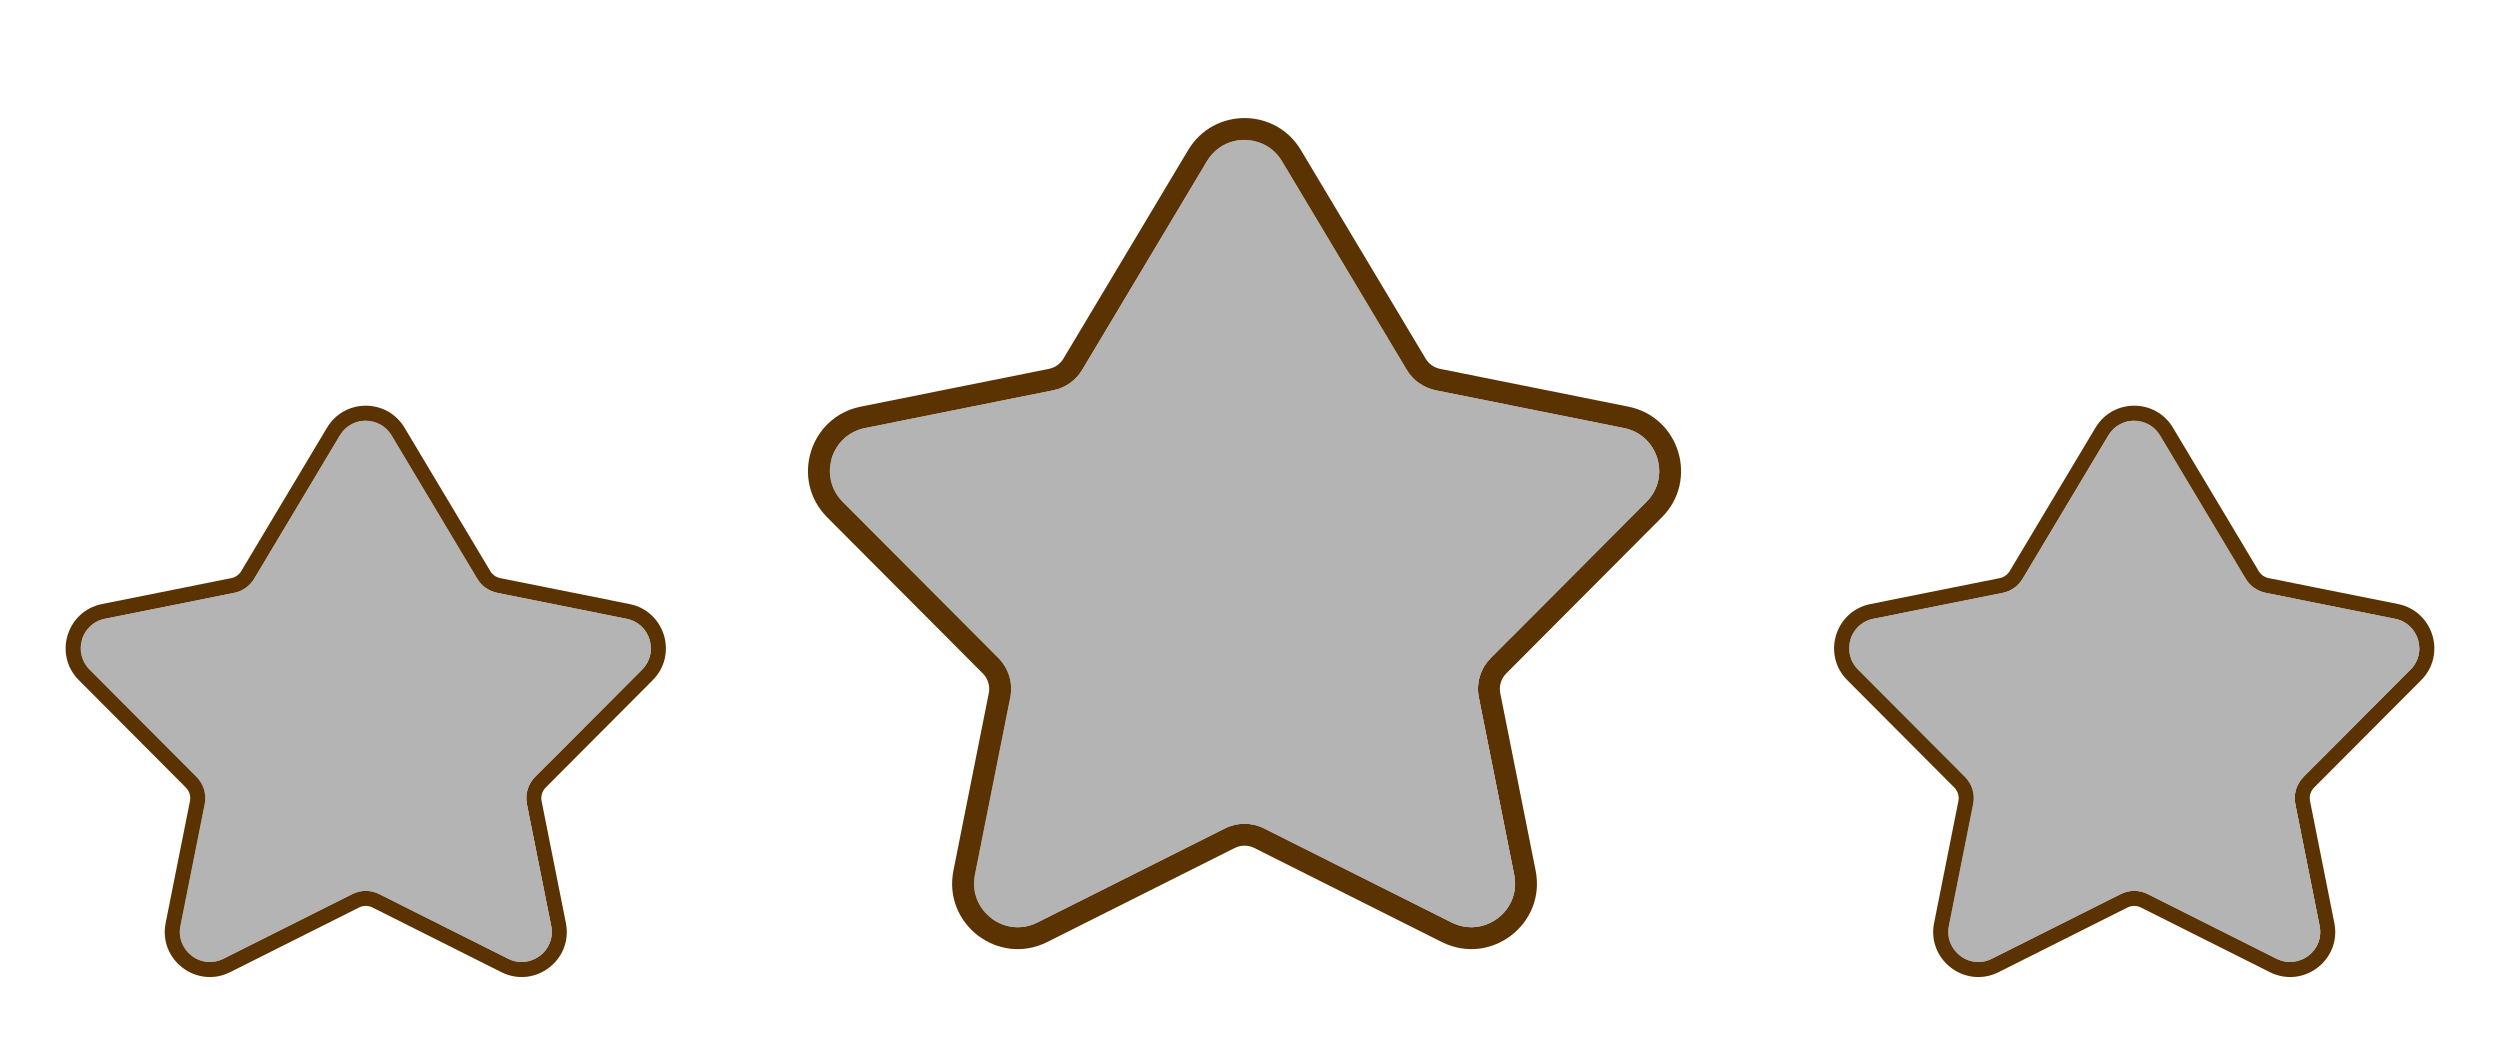
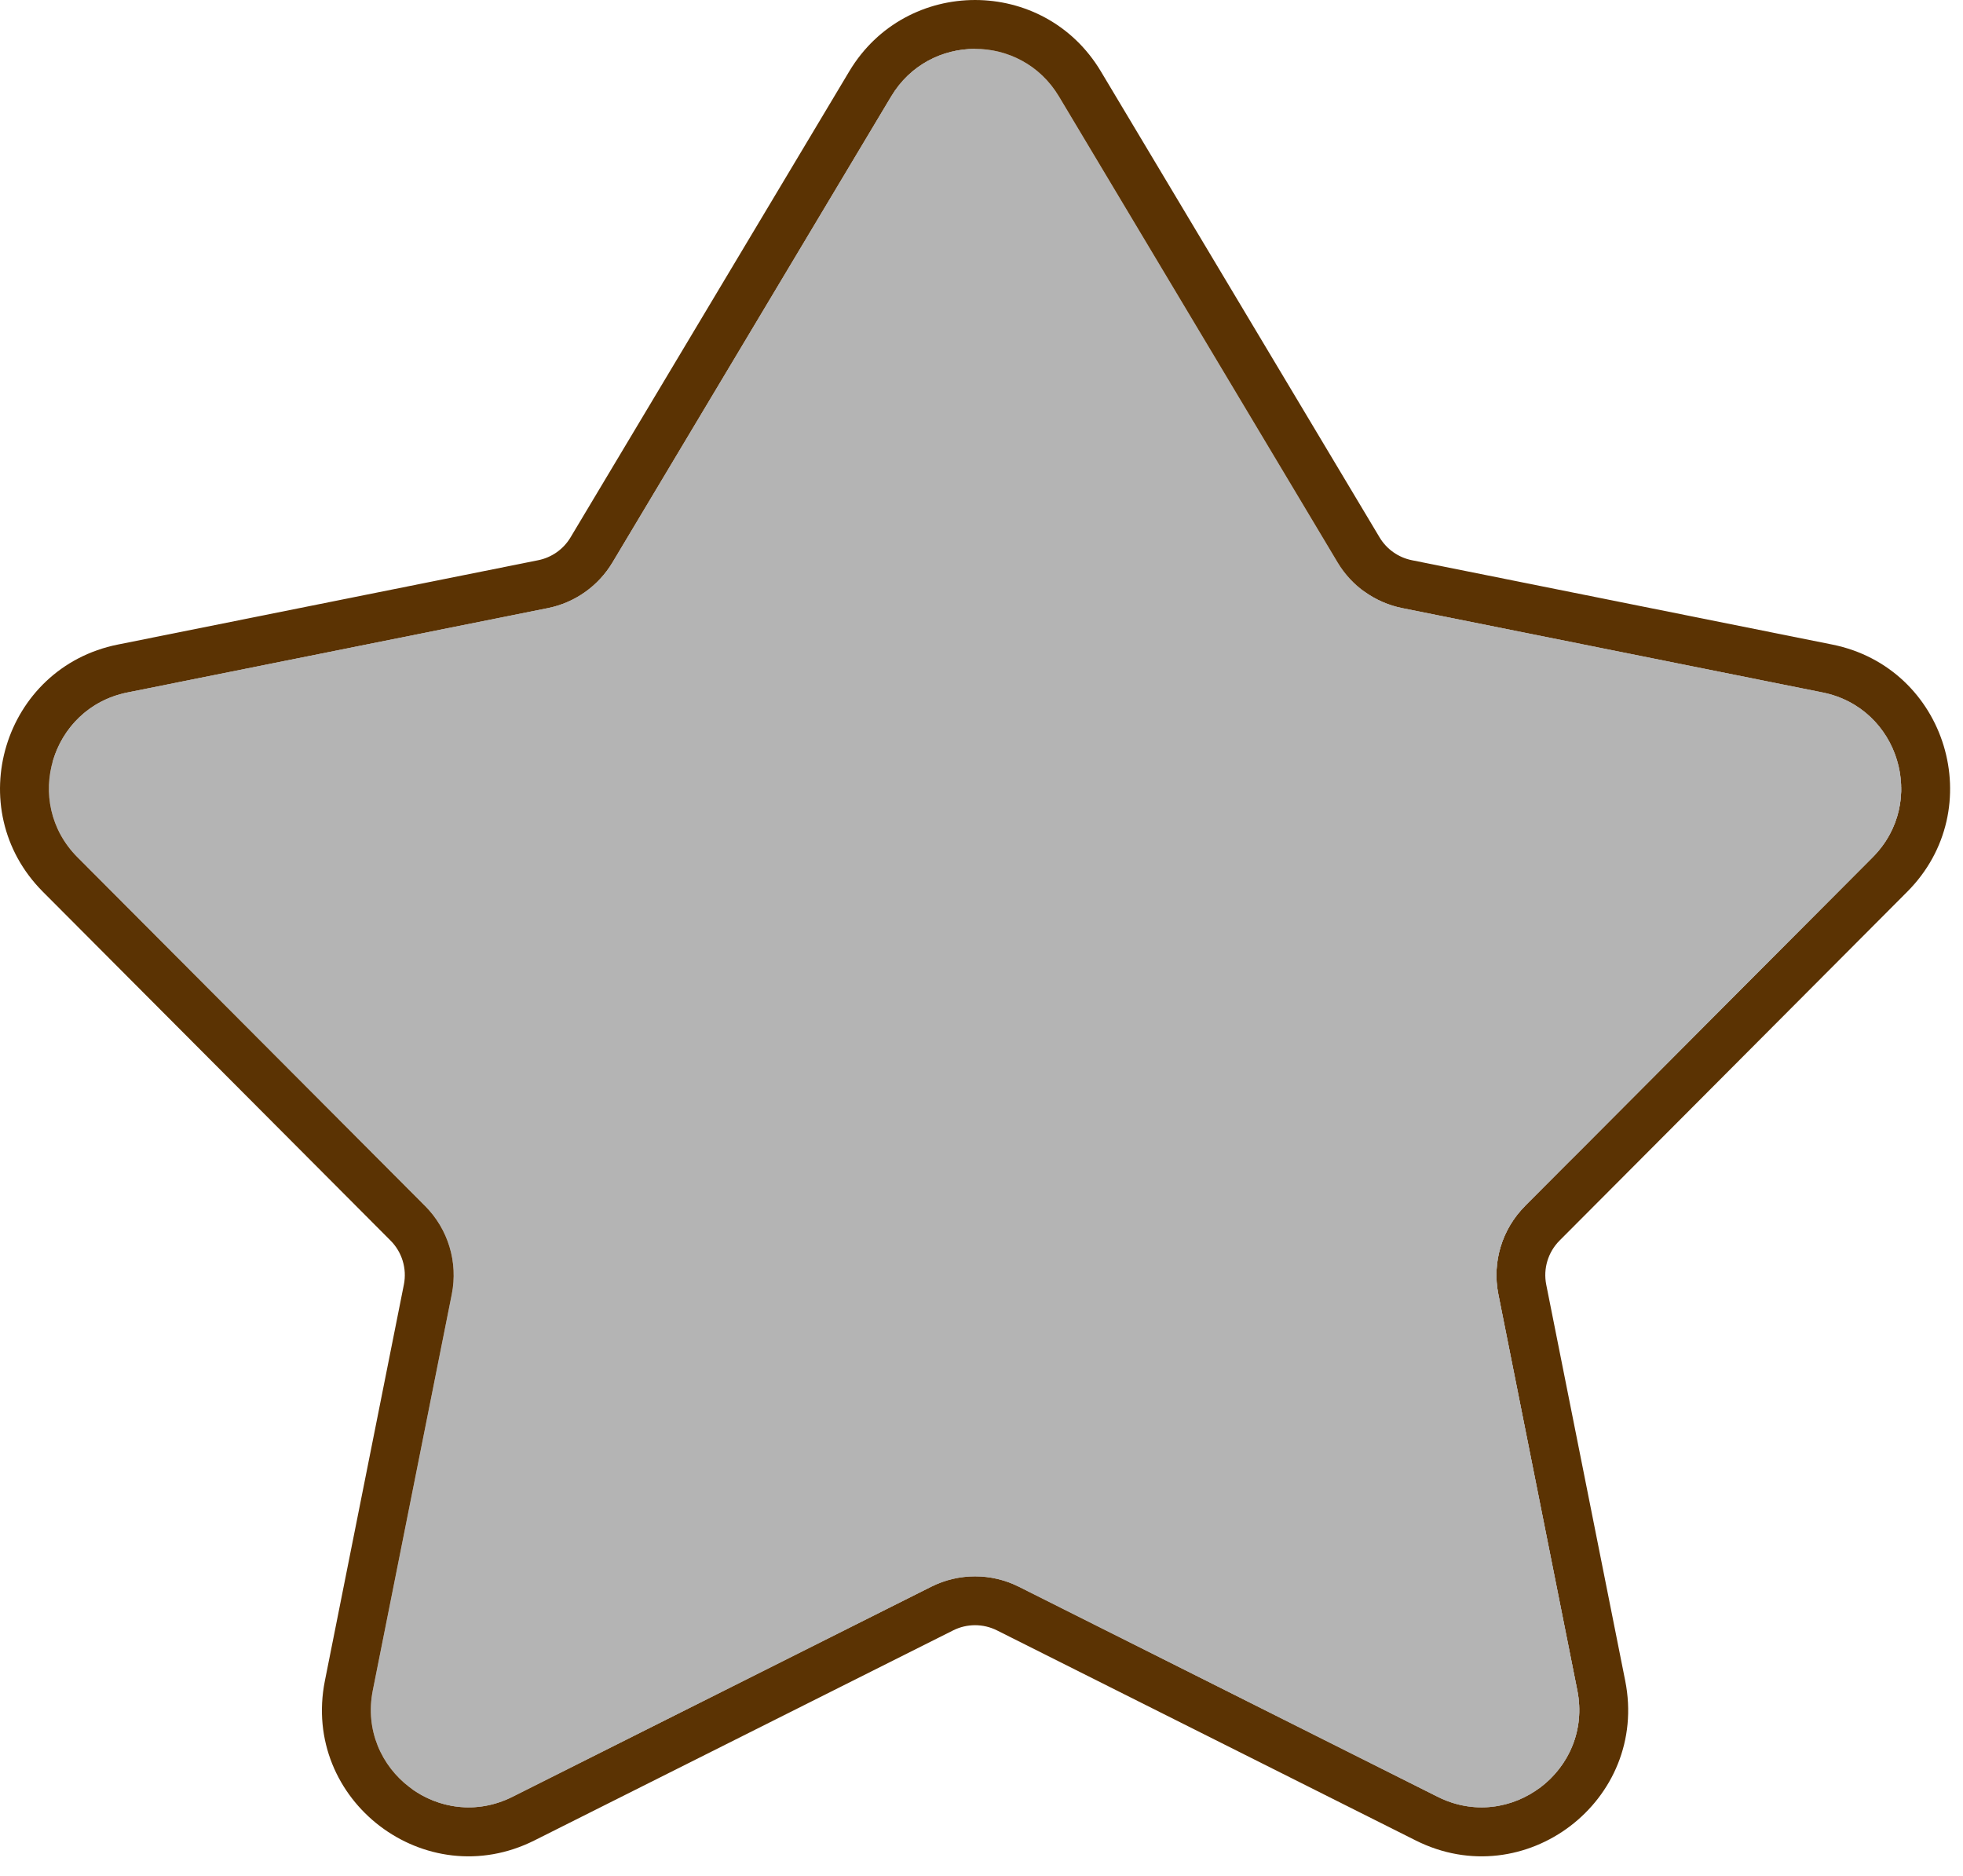
- <svg xmlns="http://www.w3.org/2000/svg" width="256" height="108" viewBox="0 0 256 108" fill="none">
-   <path d="M88.581 43.835L107.852 39.968C109.091 39.72 110.168 38.96 110.816 37.875L118.619 24.83L123.595 16.51C125.334 13.603 129.546 13.603 131.285 16.51L144.064 37.875C144.712 38.96 145.789 39.72 147.028 39.968L166.299 43.835C169.803 44.538 171.114 48.86 168.591 51.391L152.651 67.381C151.596 68.44 151.138 69.955 151.431 71.421L155.051 89.58C155.78 93.238 151.982 96.134 148.648 94.461L129.449 84.831C128.185 84.197 126.695 84.197 125.431 84.831L106.232 94.461C102.898 96.134 99.1 93.238 99.829 89.58L103.45 71.421C103.742 69.955 103.284 68.44 102.229 67.381L86.289 51.391C83.766 48.86 85.077 44.538 88.581 43.835Z" fill="#b4b4b4" />
-   <path fill-rule="evenodd" clip-rule="evenodd" d="M88.14 41.639L107.411 37.772C108.031 37.648 108.569 37.268 108.893 36.725L121.672 15.36C124.28 10.999 130.599 10.999 133.207 15.36L145.986 36.725C146.31 37.268 146.848 37.648 147.468 37.772L166.739 41.639C171.996 42.693 173.962 49.176 170.177 52.973L154.237 68.963C153.71 69.492 153.481 70.25 153.627 70.983L157.248 89.142C158.341 94.629 152.644 98.972 147.643 96.464L128.444 86.834C127.812 86.517 127.067 86.517 126.435 86.834L107.236 96.464C102.235 98.972 96.538 94.629 97.632 89.142L101.252 70.983C101.398 70.25 101.169 69.492 100.642 68.963L84.702 52.973C80.917 49.176 82.883 42.693 88.14 41.639ZM107.852 39.968L88.581 43.835C85.076 44.538 83.765 48.86 86.289 51.391L102.228 67.381C103.283 68.44 103.741 69.955 103.449 71.421L99.829 89.58C99.099 93.238 102.898 96.134 106.232 94.461L125.431 84.831C126.695 84.197 128.184 84.197 129.448 84.831L148.648 94.461C151.982 96.134 155.78 93.238 155.05 89.58L151.43 71.421C151.138 69.955 151.596 68.44 152.651 67.381L168.59 51.391C171.114 48.86 169.803 44.538 166.299 43.835L147.027 39.968C145.788 39.72 144.712 38.96 144.063 37.875L131.285 16.51C129.546 13.603 125.333 13.603 123.594 16.51L110.816 37.875C110.167 38.96 109.091 39.72 107.852 39.968Z" fill="#5B3303" />
-   <path fill-rule="evenodd" clip-rule="evenodd" d="M123.566 55.065C124.086 55.399 124.237 56.092 123.902 56.613L113.821 72.295C113.487 72.815 112.793 72.966 112.273 72.631C111.753 72.296 111.602 71.603 111.937 71.083L122.018 55.401C122.352 54.881 123.045 54.73 123.566 55.065Z" fill="#b4b4b4" />
-   <path d="M168.591 51.392L155.012 65.014C153.612 66.418 151.455 66.735 149.71 65.793L127.44 53.767L145.282 39.205C145.797 39.578 146.391 39.841 147.028 39.969L166.299 43.835C169.804 44.538 171.115 48.86 168.591 51.392Z" fill="#b4b4b4" />
-   <path fill-rule="evenodd" clip-rule="evenodd" d="M155.435 48.027C155.512 48.641 155.077 49.201 154.463 49.277L136.541 51.518C135.927 51.594 135.367 51.159 135.29 50.545C135.214 49.931 135.649 49.371 136.263 49.295L154.185 47.054C154.799 46.978 155.359 47.413 155.435 48.027Z" fill="#b4b4b4" />
-   <path d="M125.43 84.832L106.231 94.462C104.606 95.277 102.87 95.007 101.603 94.092L127.439 53.767L169.9 48.166C169.922 49.304 169.511 50.467 168.59 51.392L152.651 67.382C151.595 68.44 151.138 69.955 151.43 71.421L155.05 89.581C155.779 93.238 151.981 96.134 148.647 94.462L129.448 84.832C128.184 84.197 126.695 84.197 125.43 84.832Z" fill="#b4b4b4" />
-   <path d="M151.431 71.421L155.052 89.581C155.425 91.455 154.61 93.13 153.277 94.092L127.44 53.767L152.652 67.382C151.597 68.44 151.139 69.955 151.431 71.421Z" fill="#b4b4b4" />
-   <path d="M88.58 43.835L107.852 39.969C109.091 39.72 110.167 38.96 110.816 37.876L123.594 16.511C124.463 15.057 125.951 14.33 127.439 14.33V53.767L85.14 47.046C85.561 45.51 86.782 44.196 88.58 43.835Z" fill="#b4b4b4" />
-   <path fill-rule="evenodd" clip-rule="evenodd" d="M125.222 20.163C125.841 20.175 126.332 20.686 126.32 21.305L125.76 49.868C125.754 50.186 125.613 50.486 125.372 50.694C125.132 50.902 124.814 50.998 124.499 50.957L93.695 47.037C93.081 46.959 92.647 46.398 92.725 45.784C92.803 45.171 93.364 44.736 93.978 44.815L123.545 48.578L124.08 21.261C124.092 20.642 124.604 20.151 125.222 20.163Z" fill="#b4b4b4" />
-   <path fill-rule="evenodd" clip-rule="evenodd" d="M116.248 48.778C116.326 48.164 116.887 47.73 117.501 47.808L124.782 48.735C125.395 48.813 125.829 49.374 125.751 49.988C125.673 50.601 125.112 51.036 124.499 50.958L117.218 50.031C116.604 49.953 116.17 49.392 116.248 48.778Z" fill="#b4b4b4" />
-   <path d="M128.561 62.168C128.561 63.096 127.808 63.848 126.88 63.848C125.952 63.848 125.2 63.096 125.2 62.168C125.2 61.24 125.952 60.487 126.88 60.487C127.808 60.487 128.561 61.24 128.561 62.168Z" fill="#b4b4b4" />
-   <path d="M131.921 66.648C131.921 66.958 131.67 67.208 131.361 67.208C131.052 67.208 130.801 66.958 130.801 66.648C130.801 66.339 131.052 66.088 131.361 66.088C131.67 66.088 131.921 66.339 131.921 66.648Z" fill="#b4b4b4" />
-   <path d="M124.08 71.129C124.08 71.438 123.829 71.689 123.52 71.689C123.211 71.689 122.96 71.438 122.96 71.129C122.96 70.82 123.211 70.569 123.52 70.569C123.829 70.569 124.08 70.82 124.08 71.129Z" fill="#b4b4b4" />
-   <path d="M130.801 70.009C130.801 70.318 130.55 70.569 130.241 70.569C129.931 70.569 129.681 70.318 129.681 70.009C129.681 69.699 129.931 69.449 130.241 69.449C130.55 69.449 130.801 69.699 130.801 70.009Z" fill="#b4b4b4" />
-   <path d="M138.642 74.489C138.642 74.799 138.391 75.049 138.082 75.049C137.772 75.049 137.522 74.799 137.522 74.489C137.522 74.18 137.772 73.929 138.082 73.929C138.391 73.929 138.642 74.18 138.642 74.489Z" fill="#b4b4b4" />
-   <path d="M130.801 62.168C130.801 62.477 130.55 62.728 130.241 62.728C129.931 62.728 129.681 62.477 129.681 62.168C129.681 61.858 129.931 61.608 130.241 61.608C130.55 61.608 130.801 61.858 130.801 62.168Z" fill="#b4b4b4" />
-   <path d="M127.44 57.687C127.44 57.996 127.19 58.247 126.88 58.247C126.571 58.247 126.32 57.996 126.32 57.687C126.32 57.378 126.571 57.127 126.88 57.127C127.19 57.127 127.44 57.378 127.44 57.687Z" fill="#b4b4b4" />
-   <path d="M133.041 73.369C133.041 73.678 132.79 73.929 132.481 73.929C132.172 73.929 131.921 73.678 131.921 73.369C131.921 73.06 132.172 72.809 132.481 72.809C132.79 72.809 133.041 73.06 133.041 73.369Z" fill="#b4b4b4" />
-   <path d="M129.681 66.088C129.681 66.707 129.179 67.208 128.561 67.208C127.942 67.208 127.44 66.707 127.44 66.088C127.44 65.469 127.942 64.968 128.561 64.968C129.179 64.968 129.681 65.469 129.681 66.088Z" fill="#b4b4b4" />
-   <path d="M128.561 70.569C128.561 71.187 128.059 71.689 127.44 71.689C126.822 71.689 126.32 71.187 126.32 70.569C126.32 69.95 126.822 69.449 127.44 69.449C128.059 69.449 128.561 69.95 128.561 70.569Z" fill="#b4b4b4" />
-   <path d="M135.281 70.569C135.281 71.187 134.78 71.689 134.161 71.689C133.543 71.689 133.041 71.187 133.041 70.569C133.041 69.95 133.543 69.449 134.161 69.449C134.78 69.449 135.281 69.95 135.281 70.569Z" fill="#b4b4b4" />
-   <path d="M125.2 67.208C125.2 67.827 124.699 68.328 124.08 68.328C123.461 68.328 122.96 67.827 122.96 67.208C122.96 66.59 123.461 66.088 124.08 66.088C124.699 66.088 125.2 66.59 125.2 67.208Z" fill="#b4b4b4" />
-   <path d="M10.74 63.367L23.989 60.709C24.841 60.538 25.581 60.016 26.026 59.27L31.391 50.301L34.812 44.582C36.007 42.583 38.903 42.583 40.099 44.582L48.884 59.27C49.33 60.016 50.07 60.538 50.922 60.709L64.171 63.367C66.58 63.851 67.481 66.822 65.746 68.562L54.788 79.555C54.063 80.283 53.748 81.325 53.949 82.332L56.438 94.817C56.939 97.332 54.328 99.323 52.036 98.173L38.836 91.552C37.967 91.116 36.943 91.116 36.074 91.552L22.875 98.173C20.583 99.323 17.971 97.332 18.473 94.817L20.962 82.332C21.163 81.325 20.848 80.283 20.122 79.555L9.164 68.562C7.429 66.822 8.331 63.851 10.74 63.367Z" fill="#b4b4b4" />
-   <path fill-rule="evenodd" clip-rule="evenodd" d="M10.437 61.857L23.686 59.199C24.111 59.114 24.482 58.852 24.704 58.48L33.49 43.791C35.283 40.793 39.627 40.793 41.42 43.791L50.206 58.48C50.429 58.852 50.799 59.114 51.224 59.199L64.474 61.857C68.087 62.582 69.439 67.039 66.837 69.65L55.879 80.643C55.516 81.007 55.358 81.527 55.459 82.031L57.948 94.516C58.7 98.288 54.783 101.274 51.345 99.55L38.146 92.929C37.711 92.711 37.199 92.711 36.764 92.929L23.565 99.55C20.127 101.274 16.21 98.288 16.962 94.516L19.451 82.031C19.552 81.527 19.394 81.007 19.032 80.643L8.073 69.65C5.471 67.039 6.823 62.582 10.437 61.857ZM23.989 60.709L10.739 63.367C8.33 63.851 7.429 66.822 9.164 68.562L20.122 79.555C20.848 80.283 21.163 81.325 20.962 82.332L18.473 94.817C17.971 97.332 20.582 99.323 22.875 98.173L36.074 91.552C36.943 91.116 37.967 91.116 38.836 91.552L52.036 98.173C54.328 99.323 56.939 97.332 56.438 94.817L53.949 82.332C53.748 81.325 54.062 80.283 54.788 79.555L65.746 68.562C67.481 66.822 66.58 63.851 64.171 63.367L50.922 60.709C50.07 60.538 49.33 60.016 48.884 59.27L40.099 44.582C38.903 42.583 36.007 42.583 34.811 44.582L26.026 59.27C25.58 60.016 24.84 60.538 23.989 60.709Z" fill="#5B3303" />
-   <path fill-rule="evenodd" clip-rule="evenodd" d="M34.791 71.088C35.149 71.318 35.253 71.794 35.023 72.152L28.092 82.933C27.862 83.291 27.386 83.395 27.028 83.165C26.67 82.935 26.567 82.458 26.797 82.1L33.727 71.319C33.957 70.961 34.434 70.858 34.791 71.088Z" fill="#b4b4b4" />
-   <path d="M65.747 68.562L56.411 77.928C55.449 78.893 53.966 79.111 52.766 78.463L37.456 70.195L49.721 60.184C50.076 60.44 50.484 60.621 50.922 60.709L64.171 63.367C66.58 63.851 67.482 66.822 65.747 68.562Z" fill="#b4b4b4" />
-   <path fill-rule="evenodd" clip-rule="evenodd" d="M56.702 66.249C56.755 66.671 56.455 67.056 56.033 67.109L43.712 68.649C43.29 68.702 42.905 68.403 42.852 67.981C42.8 67.558 43.099 67.174 43.521 67.121L55.842 65.581C56.264 65.528 56.649 65.827 56.702 66.249Z" fill="#b4b4b4" />
-   <path d="M36.074 91.552L22.874 98.173C21.757 98.734 20.564 98.548 19.692 97.919L37.455 70.195L66.647 66.345C66.661 67.127 66.379 67.927 65.746 68.562L54.788 79.556C54.062 80.283 53.747 81.325 53.948 82.333L56.437 94.817C56.939 97.332 54.327 99.323 52.035 98.173L38.836 91.552C37.967 91.116 36.943 91.116 36.074 91.552Z" fill="#b4b4b4" />
-   <path d="M53.949 82.333L56.438 94.817C56.695 96.106 56.135 97.257 55.218 97.919L37.456 70.195L54.788 79.556C54.063 80.283 53.748 81.325 53.949 82.333Z" fill="#b4b4b4" />
-   <path d="M10.739 63.367L23.988 60.709C24.84 60.538 25.58 60.016 26.026 59.27L34.811 44.582C35.409 43.582 36.432 43.083 37.455 43.083V70.195L8.374 65.575C8.664 64.519 9.503 63.615 10.739 63.367Z" fill="#b4b4b4" />
-   <path fill-rule="evenodd" clip-rule="evenodd" d="M35.93 47.093C36.356 47.101 36.694 47.452 36.685 47.878L36.3 67.515C36.296 67.734 36.199 67.94 36.034 68.083C35.868 68.226 35.65 68.291 35.433 68.264L14.255 65.569C13.834 65.515 13.535 65.129 13.589 64.707C13.643 64.285 14.028 63.987 14.45 64.041L34.777 66.628L35.145 47.847C35.154 47.422 35.505 47.084 35.93 47.093Z" fill="#b4b4b4" />
-   <path fill-rule="evenodd" clip-rule="evenodd" d="M29.761 66.766C29.815 66.344 30.2 66.045 30.622 66.099L35.628 66.736C36.05 66.79 36.348 67.175 36.294 67.597C36.241 68.019 35.855 68.318 35.433 68.264L30.428 67.627C30.006 67.573 29.707 67.188 29.761 66.766Z" fill="#b4b4b4" />
-   <path d="M38.226 75.971C38.226 76.609 37.708 77.126 37.07 77.126C36.432 77.126 35.915 76.609 35.915 75.971C35.915 75.333 36.432 74.816 37.07 74.816C37.708 74.816 38.226 75.333 38.226 75.971Z" fill="#b4b4b4" />
-   <path d="M40.536 79.051C40.536 79.264 40.364 79.436 40.151 79.436C39.938 79.436 39.766 79.264 39.766 79.051C39.766 78.839 39.938 78.666 40.151 78.666C40.364 78.666 40.536 78.839 40.536 79.051Z" fill="#b4b4b4" />
-   <path d="M35.145 82.132C35.145 82.344 34.973 82.517 34.76 82.517C34.548 82.517 34.375 82.344 34.375 82.132C34.375 81.919 34.548 81.747 34.76 81.747C34.973 81.747 35.145 81.919 35.145 82.132Z" fill="#b4b4b4" />
-   <path d="M39.766 81.362C39.766 81.574 39.593 81.747 39.381 81.747C39.168 81.747 38.996 81.574 38.996 81.362C38.996 81.149 39.168 80.977 39.381 80.977C39.593 80.977 39.766 81.149 39.766 81.362Z" fill="#b4b4b4" />
-   <path d="M45.157 84.442C45.157 84.655 44.984 84.827 44.772 84.827C44.559 84.827 44.386 84.655 44.386 84.442C44.386 84.229 44.559 84.057 44.772 84.057C44.984 84.057 45.157 84.229 45.157 84.442Z" fill="#b4b4b4" />
-   <path d="M39.766 75.971C39.766 76.184 39.593 76.356 39.381 76.356C39.168 76.356 38.996 76.184 38.996 75.971C38.996 75.758 39.168 75.586 39.381 75.586C39.593 75.586 39.766 75.758 39.766 75.971Z" fill="#b4b4b4" />
-   <path d="M37.455 72.891C37.455 73.103 37.283 73.276 37.07 73.276C36.858 73.276 36.685 73.103 36.685 72.891C36.685 72.678 36.858 72.505 37.07 72.505C37.283 72.505 37.455 72.678 37.455 72.891Z" fill="#b4b4b4" />
-   <path d="M41.306 83.672C41.306 83.885 41.134 84.057 40.921 84.057C40.708 84.057 40.536 83.885 40.536 83.672C40.536 83.459 40.708 83.287 40.921 83.287C41.134 83.287 41.306 83.459 41.306 83.672Z" fill="#b4b4b4" />
-   <path d="M38.996 78.666C38.996 79.092 38.651 79.436 38.226 79.436C37.8 79.436 37.456 79.092 37.456 78.666C37.456 78.241 37.8 77.896 38.226 77.896C38.651 77.896 38.996 78.241 38.996 78.666Z" fill="#b4b4b4" />
-   <path d="M38.225 81.747C38.225 82.172 37.881 82.517 37.455 82.517C37.03 82.517 36.685 82.172 36.685 81.747C36.685 81.321 37.03 80.977 37.455 80.977C37.881 80.977 38.225 81.321 38.225 81.747Z" fill="#b4b4b4" />
-   <path d="M42.846 81.747C42.846 82.172 42.501 82.517 42.076 82.517C41.651 82.517 41.306 82.172 41.306 81.747C41.306 81.321 41.651 80.977 42.076 80.977C42.501 80.977 42.846 81.321 42.846 81.747Z" fill="#b4b4b4" />
-   <path d="M35.915 79.436C35.915 79.862 35.571 80.207 35.145 80.207C34.72 80.207 34.375 79.862 34.375 79.436C34.375 79.011 34.72 78.666 35.145 78.666C35.571 78.666 35.915 79.011 35.915 79.436Z" fill="#b4b4b4" />
-   <path d="M191.829 63.367L205.078 60.709C205.929 60.538 206.669 60.016 207.115 59.27L212.48 50.301L215.901 44.582C217.096 42.583 219.992 42.583 221.188 44.582L229.973 59.27C230.419 60.016 231.159 60.538 232.011 60.709L245.26 63.367C247.669 63.851 248.57 66.822 246.835 68.562L235.877 79.555C235.152 80.283 234.837 81.325 235.038 82.332L237.527 94.817C238.028 97.332 235.417 99.323 233.125 98.173L219.925 91.552C219.056 91.116 218.032 91.116 217.163 91.552L203.964 98.173C201.672 99.323 199.06 97.332 199.562 94.817L202.051 82.332C202.252 81.325 201.937 80.283 201.211 79.555L190.253 68.562C188.518 66.822 189.419 63.851 191.829 63.367Z" fill="#b4b4b4" />
-   <path fill-rule="evenodd" clip-rule="evenodd" d="M191.525 61.857L204.774 59.199C205.2 59.114 205.57 58.852 205.793 58.48L214.579 43.791C216.372 40.793 220.716 40.793 222.509 43.791L231.295 58.48C231.517 58.852 231.887 59.114 232.313 59.199L245.562 61.857C249.176 62.582 250.528 67.039 247.926 69.65L236.968 80.643C236.605 81.007 236.447 81.527 236.548 82.031L239.037 94.516C239.789 98.288 235.872 101.274 232.434 99.55L219.234 92.929C218.8 92.711 218.288 92.711 217.853 92.929L204.654 99.55C201.216 101.274 197.299 98.288 198.051 94.516L200.54 82.031C200.64 81.527 200.483 81.007 200.12 80.643L189.162 69.65C186.56 67.039 187.912 62.582 191.525 61.857ZM205.077 60.709L191.828 63.367C189.419 63.851 188.518 66.822 190.253 68.562L201.211 79.555C201.937 80.283 202.251 81.325 202.05 82.332L199.561 94.817C199.06 97.332 201.671 99.323 203.963 98.173L217.163 91.552C218.032 91.116 219.056 91.116 219.925 91.552L233.124 98.173C235.417 99.323 238.028 97.332 237.526 94.817L235.037 82.332C234.836 81.325 235.151 80.283 235.877 79.555L246.835 68.562C248.57 66.822 247.669 63.851 245.259 63.367L232.01 60.709C231.159 60.538 230.419 60.016 229.973 59.27L221.188 44.582C219.992 42.583 217.096 42.583 215.9 44.582L207.115 59.27C206.669 60.016 205.929 60.538 205.077 60.709Z" fill="#5B3303" />
-   <path fill-rule="evenodd" clip-rule="evenodd" d="M215.88 71.088C216.238 71.318 216.342 71.794 216.112 72.152L209.181 82.933C208.951 83.291 208.474 83.395 208.117 83.165C207.759 82.935 207.655 82.458 207.885 82.1L214.816 71.319C215.046 70.961 215.523 70.858 215.88 71.088Z" fill="#b4b4b4" />
-   <path d="M246.836 68.562L237.5 77.928C236.537 78.893 235.054 79.111 233.855 78.463L218.544 70.195L230.81 60.184C231.164 60.44 231.573 60.621 232.011 60.709L245.26 63.367C247.669 63.851 248.57 66.822 246.836 68.562Z" fill="#b4b4b4" />
-   <path fill-rule="evenodd" clip-rule="evenodd" d="M237.791 66.249C237.844 66.671 237.544 67.056 237.122 67.109L224.801 68.649C224.379 68.702 223.994 68.403 223.941 67.981C223.888 67.558 224.188 67.174 224.61 67.121L236.931 65.581C237.353 65.528 237.738 65.827 237.791 66.249Z" fill="#b4b4b4" />
-   <path d="M217.163 91.552L203.963 98.173C202.846 98.734 201.653 98.548 200.781 97.919L218.544 70.195L247.736 66.345C247.75 67.127 247.468 67.927 246.835 68.562L235.876 79.556C235.151 80.283 234.836 81.325 235.037 82.333L237.526 94.817C238.027 97.332 235.416 99.323 233.124 98.173L219.925 91.552C219.056 91.116 218.032 91.116 217.163 91.552Z" fill="#b4b4b4" />
-   <path d="M235.038 82.333L237.527 94.817C237.784 96.106 237.223 97.257 236.307 97.919L218.544 70.195L235.877 79.556C235.152 80.283 234.837 81.325 235.038 82.333Z" fill="#b4b4b4" />
-   <path d="M191.828 63.367L205.077 60.709C205.929 60.538 206.669 60.016 207.115 59.27L215.9 44.582C216.498 43.582 217.521 43.083 218.544 43.083V70.195L189.463 65.575C189.753 64.519 190.592 63.615 191.828 63.367Z" fill="#b4b4b4" />
-   <path fill-rule="evenodd" clip-rule="evenodd" d="M217.019 47.093C217.445 47.101 217.782 47.452 217.774 47.878L217.389 67.515C217.385 67.734 217.288 67.94 217.122 68.083C216.957 68.226 216.739 68.291 216.522 68.264L195.344 65.569C194.922 65.515 194.624 65.129 194.678 64.707C194.731 64.285 195.117 63.987 195.539 64.041L215.866 66.628L216.234 47.847C216.243 47.422 216.594 47.084 217.019 47.093Z" fill="#b4b4b4" />
-   <path fill-rule="evenodd" clip-rule="evenodd" d="M210.85 66.766C210.903 66.344 211.289 66.045 211.711 66.099L216.717 66.736C217.138 66.79 217.437 67.175 217.383 67.597C217.33 68.019 216.944 68.318 216.522 68.264L211.516 67.627C211.095 67.573 210.796 67.188 210.85 66.766Z" fill="#b4b4b4" />
-   <path d="M219.314 75.971C219.314 76.609 218.797 77.126 218.159 77.126C217.521 77.126 217.004 76.609 217.004 75.971C217.004 75.333 217.521 74.816 218.159 74.816C218.797 74.816 219.314 75.333 219.314 75.971Z" fill="#b4b4b4" />
-   <path d="M221.625 79.051C221.625 79.264 221.452 79.436 221.24 79.436C221.027 79.436 220.855 79.264 220.855 79.051C220.855 78.839 221.027 78.666 221.24 78.666C221.452 78.666 221.625 78.839 221.625 79.051Z" fill="#b4b4b4" />
-   <path d="M216.234 82.132C216.234 82.344 216.062 82.517 215.849 82.517C215.637 82.517 215.464 82.344 215.464 82.132C215.464 81.919 215.637 81.747 215.849 81.747C216.062 81.747 216.234 81.919 216.234 82.132Z" fill="#b4b4b4" />
-   <path d="M220.855 81.362C220.855 81.574 220.682 81.747 220.47 81.747C220.257 81.747 220.084 81.574 220.084 81.362C220.084 81.149 220.257 80.977 220.47 80.977C220.682 80.977 220.855 81.149 220.855 81.362Z" fill="#b4b4b4" />
-   <path d="M226.245 84.442C226.245 84.655 226.073 84.827 225.86 84.827C225.648 84.827 225.475 84.655 225.475 84.442C225.475 84.229 225.648 84.057 225.86 84.057C226.073 84.057 226.245 84.229 226.245 84.442Z" fill="#b4b4b4" />
-   <path d="M220.855 75.971C220.855 76.184 220.682 76.356 220.47 76.356C220.257 76.356 220.084 76.184 220.084 75.971C220.084 75.758 220.257 75.586 220.47 75.586C220.682 75.586 220.855 75.758 220.855 75.971Z" fill="#b4b4b4" />
-   <path d="M218.544 72.891C218.544 73.103 218.372 73.276 218.159 73.276C217.947 73.276 217.774 73.103 217.774 72.891C217.774 72.678 217.947 72.505 218.159 72.505C218.372 72.505 218.544 72.678 218.544 72.891Z" fill="#b4b4b4" />
-   <path d="M222.395 83.672C222.395 83.885 222.222 84.057 222.01 84.057C221.797 84.057 221.625 83.885 221.625 83.672C221.625 83.459 221.797 83.287 222.01 83.287C222.222 83.287 222.395 83.459 222.395 83.672Z" fill="#b4b4b4" />
-   <path d="M220.085 78.666C220.085 79.092 219.74 79.436 219.315 79.436C218.889 79.436 218.544 79.092 218.544 78.666C218.544 78.241 218.889 77.896 219.315 77.896C219.74 77.896 220.085 78.241 220.085 78.666Z" fill="#b4b4b4" />
-   <path d="M219.314 81.747C219.314 82.172 218.97 82.517 218.544 82.517C218.119 82.517 217.774 82.172 217.774 81.747C217.774 81.321 218.119 80.977 218.544 80.977C218.97 80.977 219.314 81.321 219.314 81.747Z" fill="#b4b4b4" />
-   <path d="M223.935 81.747C223.935 82.172 223.59 82.517 223.165 82.517C222.74 82.517 222.395 82.172 222.395 81.747C222.395 81.321 222.74 80.977 223.165 80.977C223.59 80.977 223.935 81.321 223.935 81.747Z" fill="#b4b4b4" />
-   <path d="M217.004 79.436C217.004 79.862 216.66 80.207 216.234 80.207C215.809 80.207 215.464 79.862 215.464 79.436C215.464 79.011 215.809 78.666 216.234 78.666C216.66 78.666 217.004 79.011 217.004 79.436Z" fill="#b4b4b4" />
+ <svg xmlns="http://www.w3.org/2000/svg" width="90" height="86" viewBox="0 0 90 86" fill="none">
+   <path d="M5.846 31.746L25.117 27.879C26.356 27.631 27.433 26.87 28.081 25.786L35.884 12.74L40.86 4.421C42.599 1.513 46.811 1.513 48.55 4.421L61.329 25.786C61.977 26.87 63.054 27.631 64.293 27.879L83.564 31.746C87.068 32.449 88.379 36.771 85.856 39.302L69.916 55.292C68.861 56.351 68.403 57.866 68.696 59.331L72.316 77.491C73.045 81.149 69.247 84.044 65.913 82.372L46.714 72.742C45.45 72.108 43.96 72.108 42.696 72.742L23.497 82.372C20.163 84.044 16.364 81.149 17.094 77.491L20.715 59.331C21.007 57.866 20.549 56.351 19.494 55.292L3.554 39.302C1.031 36.771 2.341 32.449 5.846 31.746Z" fill="#B4B4B4" />
+   <path fill-rule="evenodd" clip-rule="evenodd" d="M5.404 29.549L24.676 25.683C25.296 25.558 25.834 25.178 26.158 24.636L38.937 3.271C41.545 -1.09 47.864 -1.09 50.472 3.271L63.251 24.636C63.575 25.178 64.113 25.558 64.733 25.683L84.004 29.549C89.261 30.604 91.227 37.087 87.442 40.883L71.502 56.874C70.975 57.403 70.746 58.16 70.892 58.893L74.513 77.053C75.606 82.54 69.909 86.883 64.908 84.374L45.709 74.744C45.077 74.427 44.332 74.427 43.7 74.744L24.501 84.374C19.5 86.883 13.802 82.54 14.896 77.053L18.517 58.893C18.663 58.16 18.434 57.403 17.907 56.874L1.967 40.883C-1.818 37.087 0.148 30.604 5.404 29.549ZM25.117 27.879L5.845 31.746C2.341 32.449 1.03 36.771 3.553 39.302L19.493 55.292C20.548 56.35 21.006 57.865 20.714 59.331L17.093 77.491C16.364 81.149 20.163 84.044 23.497 82.372L42.696 72.742C43.96 72.108 45.449 72.108 46.713 72.742L65.913 82.372C69.247 84.044 73.045 81.149 72.315 77.491L68.695 59.331C68.403 57.865 68.861 56.35 69.916 55.292L85.855 39.302C88.379 36.77 87.068 32.449 83.564 31.746L64.292 27.879C63.053 27.631 61.977 26.87 61.328 25.786L48.55 4.421C46.811 1.513 42.598 1.513 40.859 4.421L28.081 25.786C27.432 26.87 26.356 27.631 25.117 27.879Z" fill="#5B3303" />
+   <path fill-rule="evenodd" clip-rule="evenodd" d="M40.831 42.975C41.351 43.31 41.502 44.003 41.167 44.523L31.086 60.205C30.752 60.725 30.058 60.876 29.538 60.542C29.018 60.207 28.867 59.514 29.202 58.994L39.283 43.312C39.617 42.791 40.31 42.641 40.831 42.975Z" fill="#B4B4B4" />
+   <path d="M85.856 39.302L72.277 52.924C70.877 54.329 68.72 54.646 66.975 53.704L44.705 41.677L62.547 27.116C63.062 27.488 63.656 27.752 64.293 27.88L83.564 31.746C87.069 32.449 88.38 36.771 85.856 39.302Z" fill="#B4B4B4" />
+   <path fill-rule="evenodd" clip-rule="evenodd" d="M72.7 35.938C72.777 36.552 72.342 37.111 71.728 37.188L53.806 39.428C53.192 39.505 52.632 39.07 52.555 38.456C52.479 37.842 52.914 37.282 53.528 37.205L71.45 34.965C72.064 34.888 72.624 35.324 72.7 35.938Z" fill="#B4B4B4" />
+   <path d="M42.695 72.742L23.496 82.372C21.871 83.188 20.135 82.917 18.868 82.002L44.704 41.677L87.165 36.077C87.187 37.215 86.776 38.378 85.855 39.302L69.916 55.292C68.86 56.351 68.403 57.866 68.695 59.332L72.315 77.491C73.044 81.149 69.246 84.044 65.912 82.372L46.713 72.742C45.449 72.108 43.96 72.108 42.695 72.742Z" fill="#B4B4B4" />
+   <path d="M68.696 59.331L72.317 77.491C72.69 79.366 71.875 81.04 70.542 82.002L44.705 41.677L69.917 55.292C68.862 56.351 68.404 57.866 68.696 59.331Z" fill="#B4B4B4" />
+   <path d="M5.845 31.746L25.117 27.88C26.356 27.631 27.432 26.871 28.081 25.786L40.859 4.421C41.728 2.967 43.216 2.241 44.704 2.241V41.677L2.405 34.956C2.826 33.421 4.047 32.107 5.845 31.746Z" fill="#B4B4B4" />
+   <path fill-rule="evenodd" clip-rule="evenodd" d="M42.487 8.073C43.106 8.086 43.597 8.597 43.585 9.215L43.025 37.779C43.019 38.097 42.878 38.397 42.637 38.605C42.397 38.812 42.079 38.908 41.764 38.868L10.96 34.947C10.346 34.869 9.912 34.309 9.99 33.695C10.068 33.081 10.629 32.647 11.242 32.725L40.81 36.488L41.345 9.171C41.357 8.553 41.869 8.061 42.487 8.073Z" fill="#B4B4B4" />
+   <path fill-rule="evenodd" clip-rule="evenodd" d="M33.513 36.689C33.591 36.075 34.152 35.641 34.766 35.719L42.047 36.646C42.66 36.724 43.094 37.285 43.016 37.898C42.938 38.512 42.377 38.946 41.764 38.868L34.483 37.941C33.869 37.863 33.435 37.303 33.513 36.689Z" fill="#B4B4B4" />
+   <path d="M45.826 50.078C45.826 51.006 45.073 51.759 44.145 51.759C43.217 51.759 42.465 51.006 42.465 50.078C42.465 49.15 43.217 48.398 44.145 48.398C45.073 48.398 45.826 49.15 45.826 50.078Z" fill="#B4B4B4" />
+   <path d="M49.186 54.559C49.186 54.868 48.935 55.119 48.626 55.119C48.317 55.119 48.066 54.868 48.066 54.559C48.066 54.25 48.317 53.999 48.626 53.999C48.935 53.999 49.186 54.25 49.186 54.559Z" fill="#B4B4B4" />
+   <path d="M41.345 59.039C41.345 59.349 41.094 59.599 40.785 59.599C40.476 59.599 40.225 59.349 40.225 59.039C40.225 58.73 40.476 58.479 40.785 58.479C41.094 58.479 41.345 58.73 41.345 59.039Z" fill="#B4B4B4" />
+   <path d="M48.066 57.919C48.066 58.229 47.815 58.479 47.506 58.479C47.196 58.479 46.946 58.229 46.946 57.919C46.946 57.61 47.196 57.359 47.506 57.359C47.815 57.359 48.066 57.61 48.066 57.919Z" fill="#B4B4B4" />
+   <path d="M55.907 62.4C55.907 62.709 55.656 62.96 55.347 62.96C55.037 62.96 54.787 62.709 54.787 62.4C54.787 62.09 55.037 61.84 55.347 61.84C55.656 61.84 55.907 62.09 55.907 62.4Z" fill="#B4B4B4" />
+   <path d="M48.066 50.078C48.066 50.388 47.815 50.638 47.506 50.638C47.196 50.638 46.946 50.388 46.946 50.078C46.946 49.769 47.196 49.518 47.506 49.518C47.815 49.518 48.066 49.769 48.066 50.078Z" fill="#B4B4B4" />
+   <path d="M44.705 45.598C44.705 45.907 44.455 46.158 44.145 46.158C43.836 46.158 43.585 45.907 43.585 45.598C43.585 45.288 43.836 45.038 44.145 45.038C44.455 45.038 44.705 45.288 44.705 45.598Z" fill="#B4B4B4" />
+   <path d="M50.306 61.28C50.306 61.589 50.055 61.84 49.746 61.84C49.437 61.84 49.186 61.589 49.186 61.28C49.186 60.97 49.437 60.72 49.746 60.72C50.055 60.72 50.306 60.97 50.306 61.28Z" fill="#B4B4B4" />
+   <path d="M46.946 53.999C46.946 54.617 46.444 55.119 45.826 55.119C45.207 55.119 44.705 54.617 44.705 53.999C44.705 53.38 45.207 52.879 45.826 52.879C46.444 52.879 46.946 53.38 46.946 53.999Z" fill="#B4B4B4" />
+   <path d="M45.826 58.479C45.826 59.098 45.324 59.6 44.705 59.6C44.087 59.6 43.585 59.098 43.585 58.479C43.585 57.861 44.087 57.359 44.705 57.359C45.324 57.359 45.826 57.861 45.826 58.479Z" fill="#B4B4B4" />
+   <path d="M52.546 58.479C52.546 59.098 52.045 59.6 51.426 59.6C50.808 59.6 50.306 59.098 50.306 58.479C50.306 57.861 50.808 57.359 51.426 57.359C52.045 57.359 52.546 57.861 52.546 58.479Z" fill="#B4B4B4" />
+   <path d="M42.465 55.119C42.465 55.738 41.964 56.239 41.345 56.239C40.726 56.239 40.225 55.738 40.225 55.119C40.225 54.5 40.726 53.999 41.345 53.999C41.964 53.999 42.465 54.5 42.465 55.119Z" fill="#B4B4B4" />
</svg>
